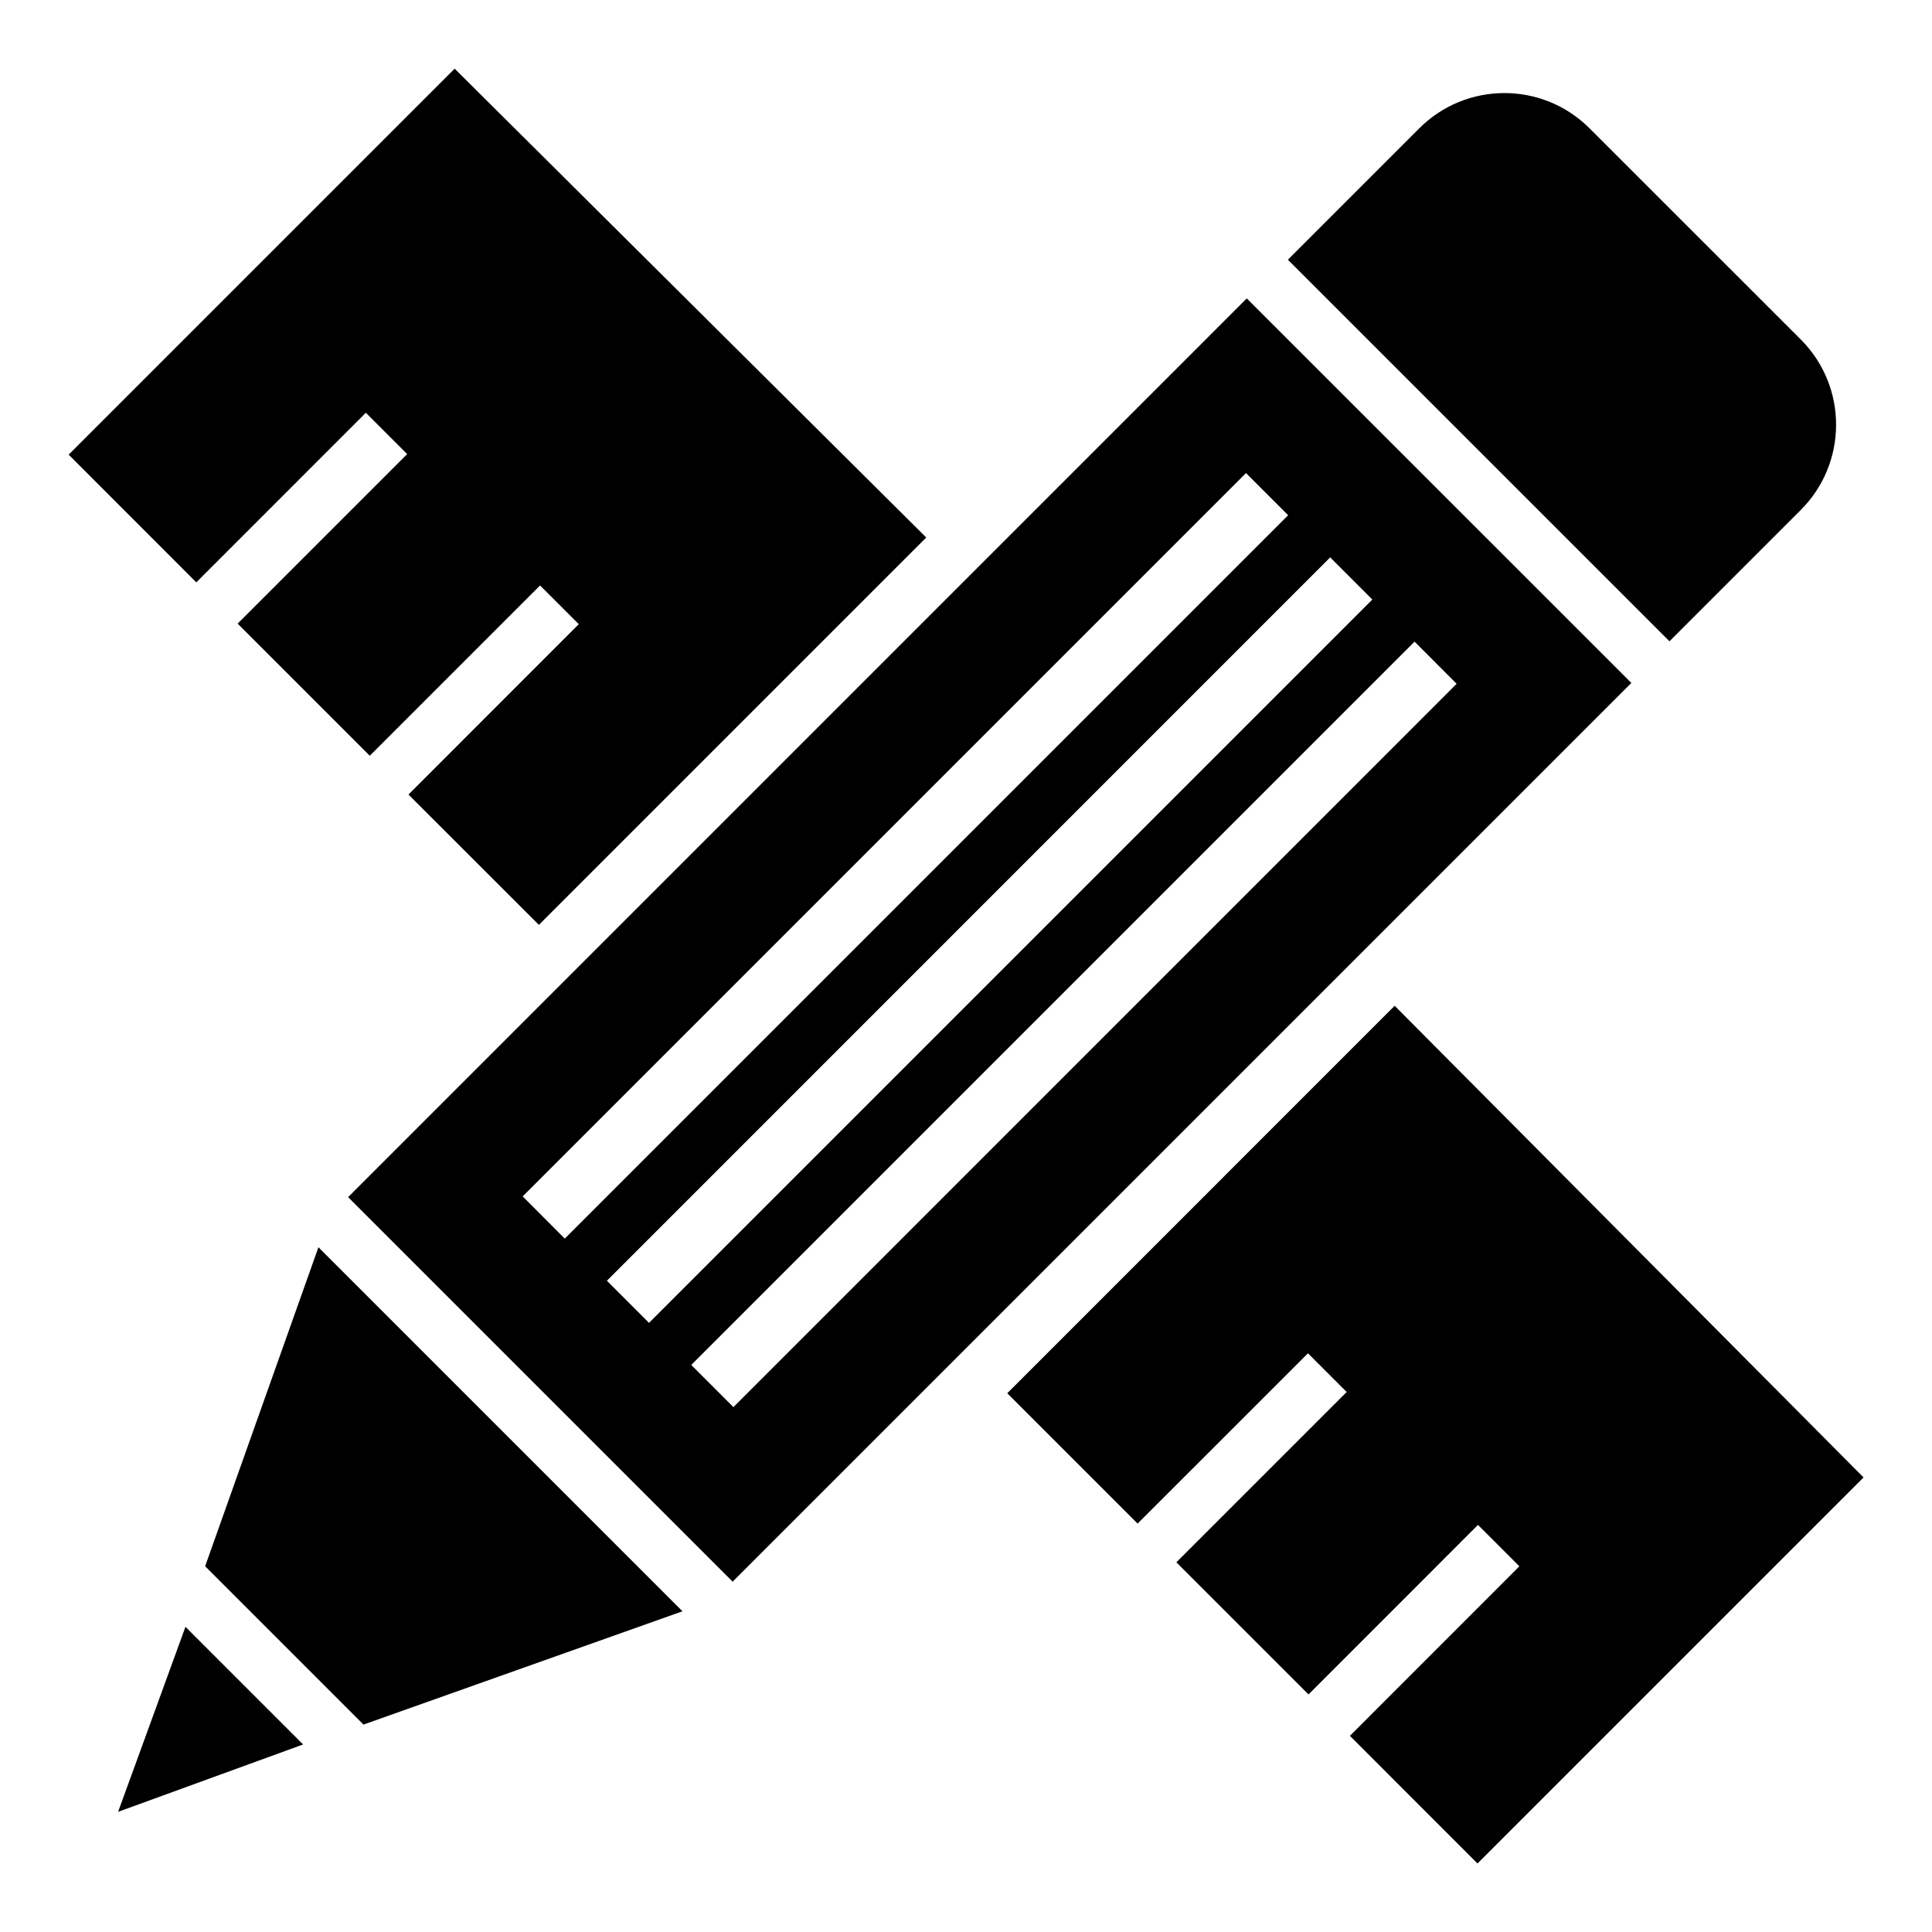
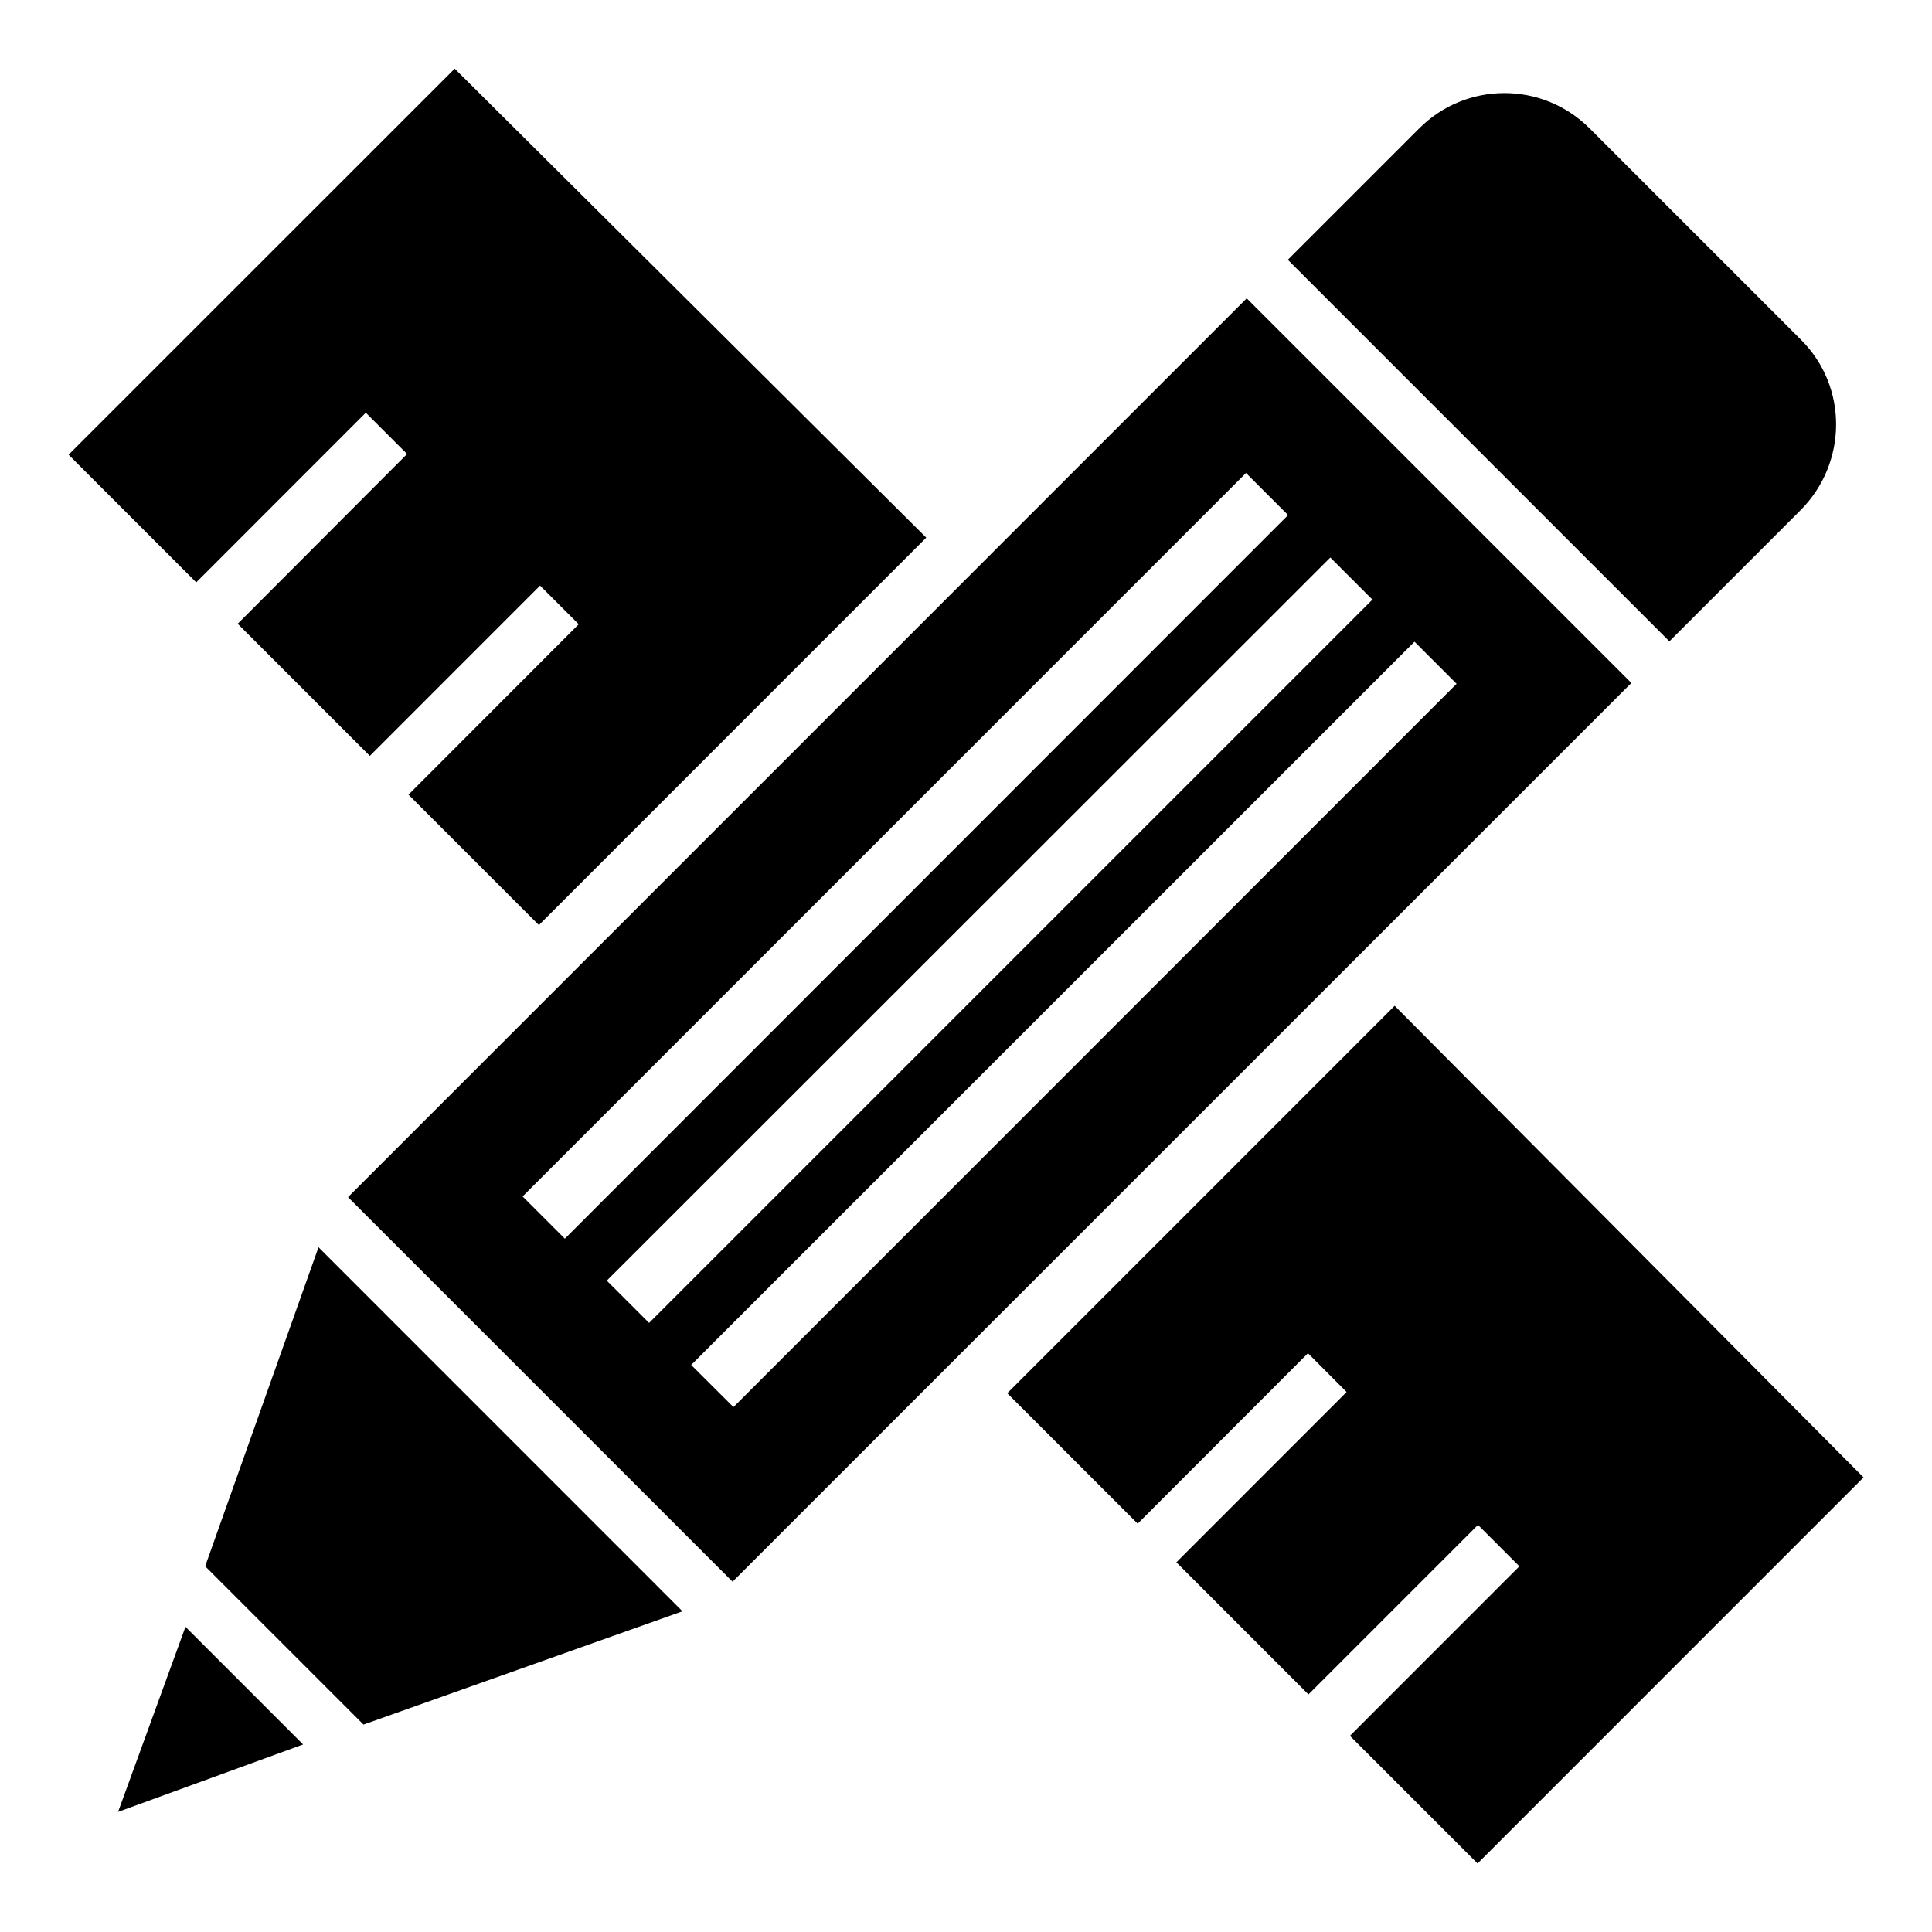
<svg xmlns="http://www.w3.org/2000/svg" width="28" height="28" viewBox="0 0 28 28">
-   <path d="M5.301 5.981l.6.6-2.457 2.457 1.915 1.915 2.468-2.468.561.561-2.468 2.469 1.89 1.889 5.614-5.614L6.589.995.995 6.589l1.85 1.851 2.457-2.458zm14.911 8.596l-5.614 5.615 1.889 1.889 2.469-2.468.561.561-2.468 2.468 1.915 1.915L21.42 22.1l.6.6-2.456 2.457 1.849 1.85 5.595-5.595-6.795-6.835zm5.882-7.182a1.747 1.747 0 0 0 .011-2.468l-3.073-3.072a1.745 1.745 0 0 0-2.468.01l-1.899 1.899 5.53 5.53 1.899-1.899zM2.973 22.699l2.295 2.295 4.623-1.642-5.276-5.276-1.642 4.623zM18.069 4.325L5.045 17.35l5.573 5.573L23.643 9.898l-5.574-5.573zM7.575 17.339L18.058 6.856l.611.611L8.185 17.951l-.61-.612zm1.221 1.222L19.278 8.078l.611.611L9.406 19.172l-.61-.61zm1.222 1.221L20.501 9.299l.61.611-10.482 10.483-.611-.611zM1.71 26.259l2.683-.977-1.705-1.705-.977 2.683z" />
+   <path d="M5.3 5.98l.6.6L3.445 9.04l1.915 1.915 2.467-2.468.56.56-2.467 2.47 1.89 1.89 5.614-5.615L6.59.995.994 6.59l1.85 1.85 2.457-2.458zm14.912 8.597l-5.614 5.615 1.89 1.89 2.468-2.47.56.562-2.467 2.468 1.914 1.915L21.42 22.1l.6.6-2.456 2.457 1.85 1.85 5.594-5.595-6.795-6.835zm5.882-7.182c.683-.684.69-1.79.01-2.468l-3.072-3.072a1.745 1.745 0 0 0-2.468.01l-1.9 1.9 5.53 5.53 1.9-1.9zM2.974 22.7l2.294 2.294 4.623-1.642-5.275-5.276L2.973 22.7zM18.068 4.324L5.044 17.35l5.573 5.573L23.643 9.898 18.07 4.325zM7.574 17.34L18.058 6.855l.61.61L8.186 17.952l-.61-.61zm1.22 1.22L19.28 8.08l.61.61L9.407 19.173l-.61-.61zm1.223 1.222L20.5 9.3l.61.61-10.48 10.483-.612-.61zM1.71 26.26l2.683-.978-1.705-1.705-.977 2.683z" />
</svg>
